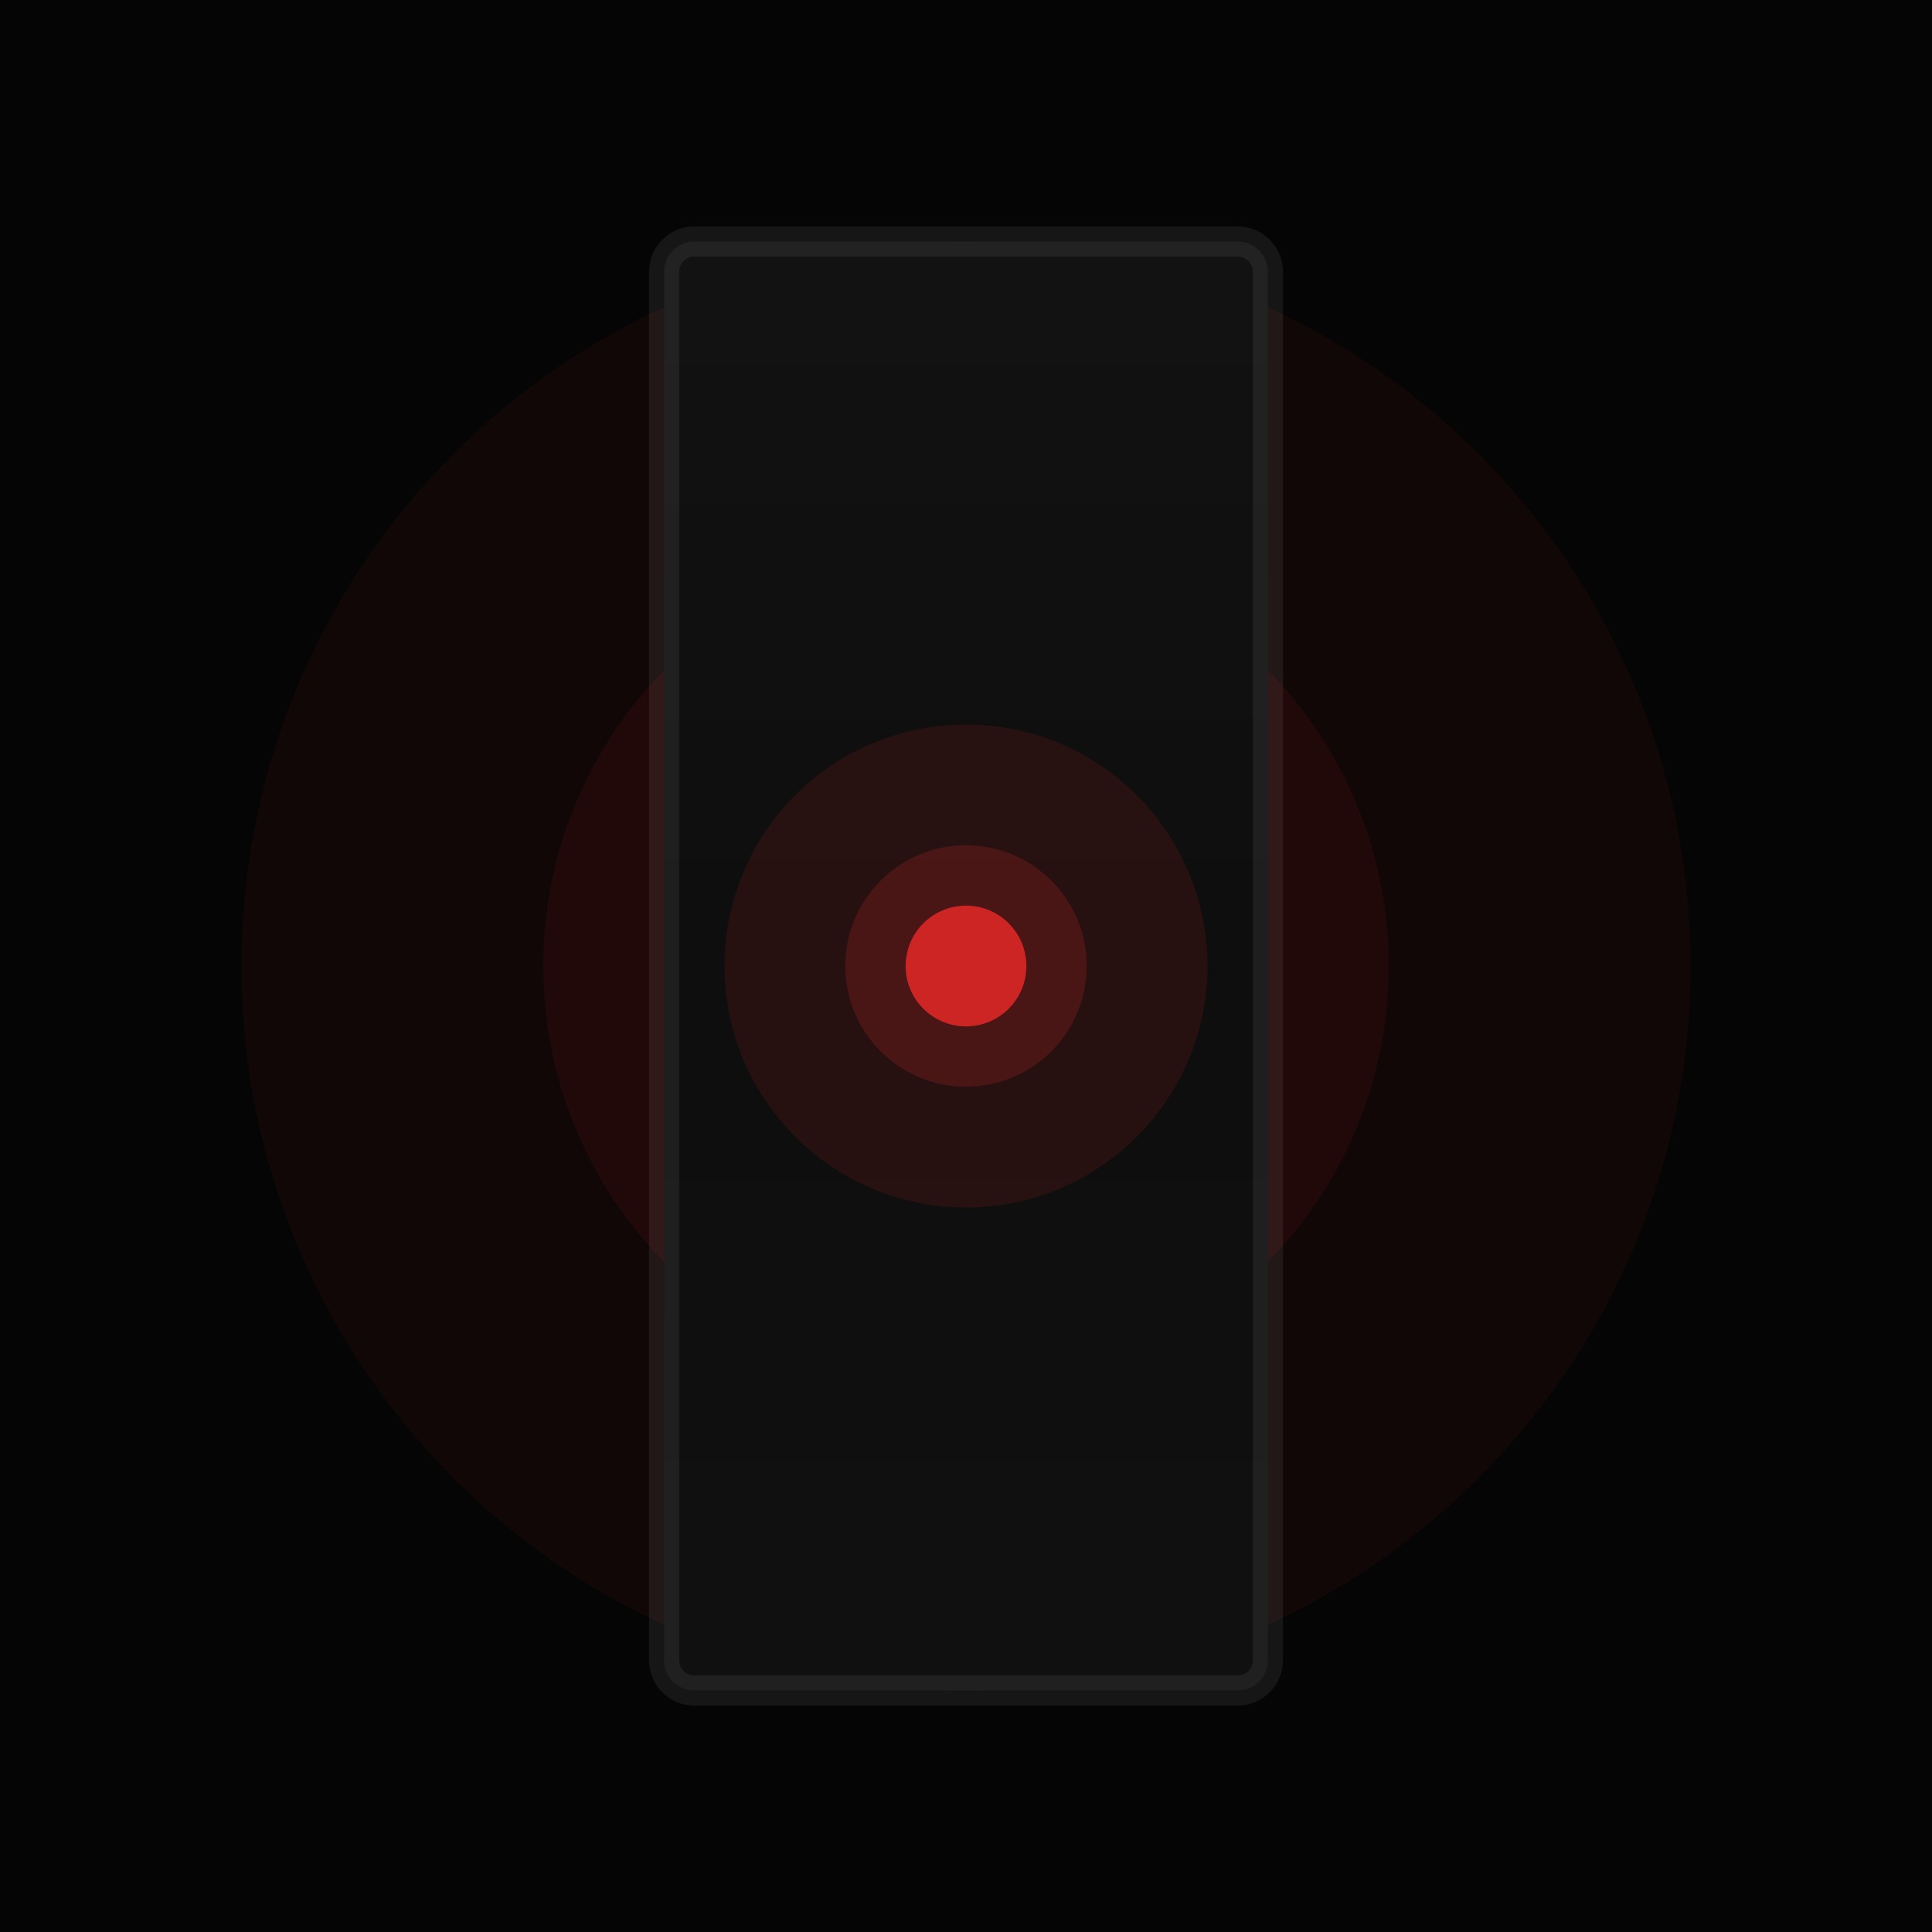
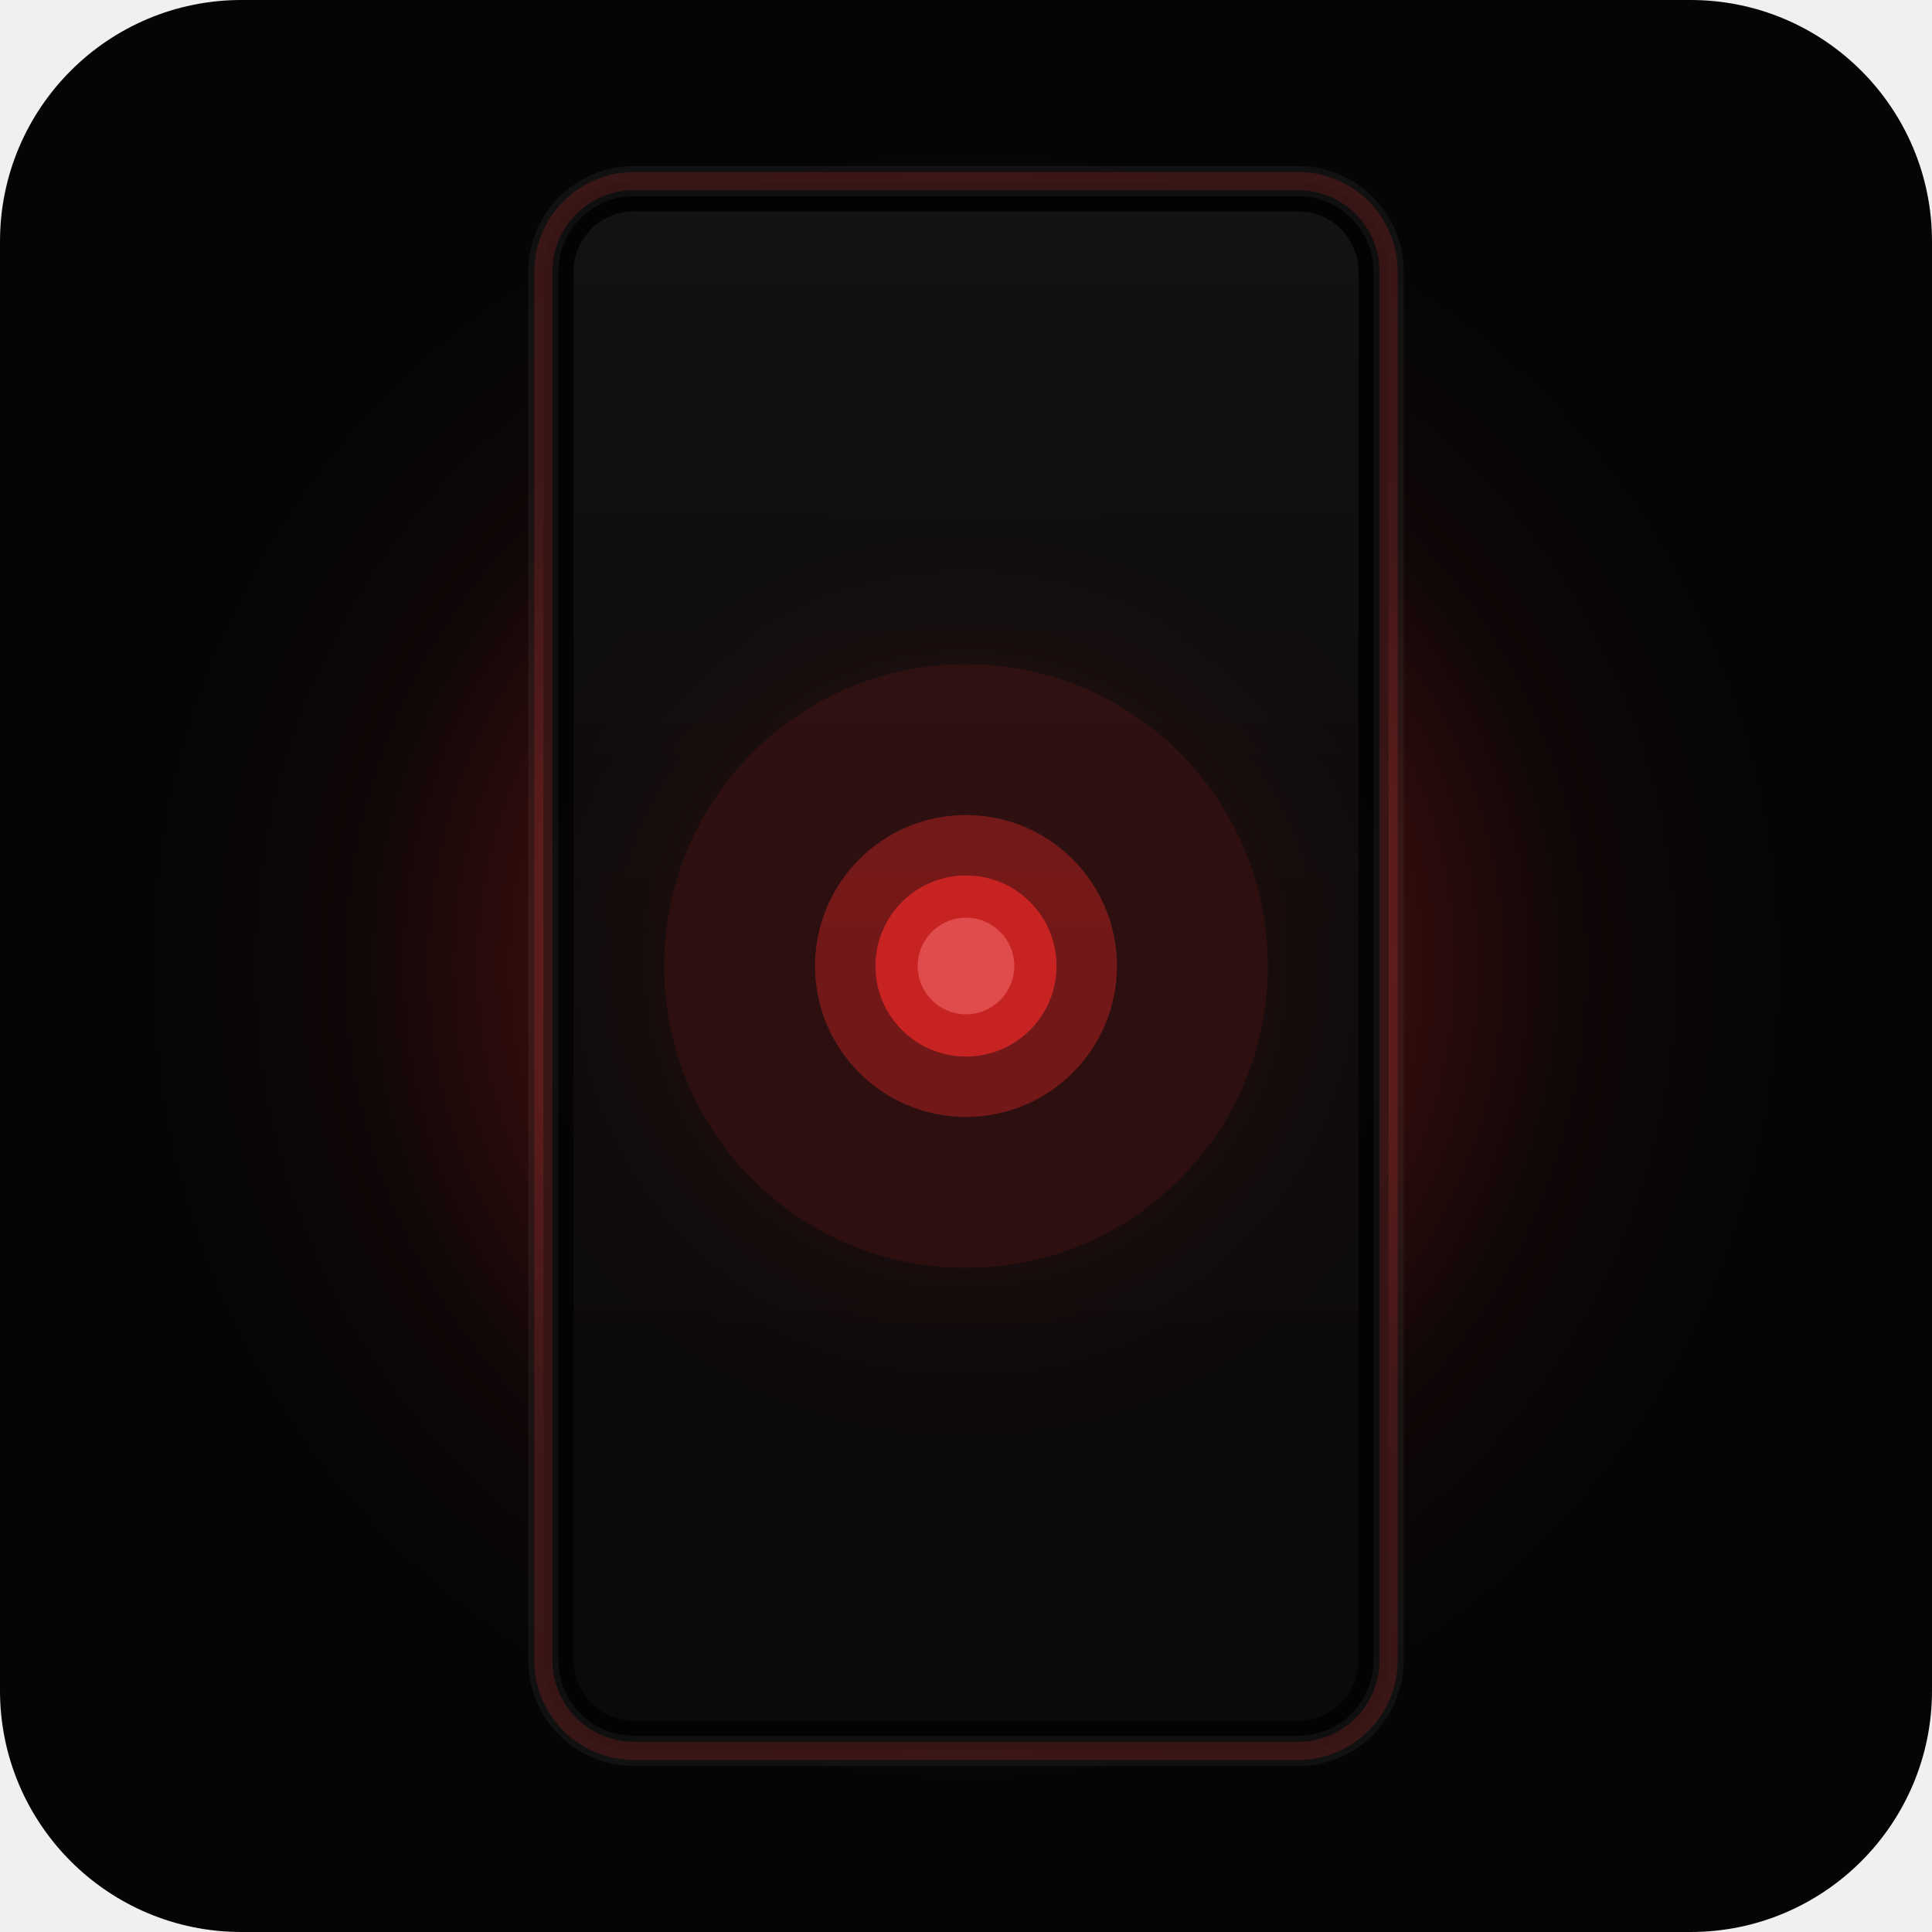
<svg xmlns="http://www.w3.org/2000/svg" viewBox="0 0 32 32" fill="none">
-   <rect width="32" height="32" fill="#050505" />
-   <circle cx="16" cy="16" r="12" fill="#DC2626" opacity="0.06" />
-   <circle cx="16" cy="16" r="7" fill="#DC2626" opacity="0.08" />
-   <rect x="11" y="4" width="10" height="24" rx="0.5" fill="#0e0e0e" />
-   <rect x="11" y="4" width="10" height="24" rx="0.5" fill="url(#tex)" opacity="0.4" />
-   <rect x="11" y="4" width="10" height="24" rx="0.5" stroke="rgba(255,255,255,0.07)" stroke-width="0.5" fill="none" />
-   <circle cx="16" cy="16" r="4" fill="#DC2626" opacity="0.12" />
-   <circle cx="16" cy="16" r="2" fill="#DC2626" opacity="0.2" />
-   <circle cx="16" cy="16" r="1" fill="#DC2626" opacity="0.9" />
+   <rect width="32" height="32" rx="4" fill="#050505" />
+   <circle cx="16" cy="16" r="14" fill="url(#outerGlow)" opacity="0.3" />
+   <circle cx="16" cy="16" r="10" fill="url(#innerGlow)" opacity="0.5" />
+   <rect x="9" y="3" width="14" height="26" rx="1.5" fill="#030303" stroke="#DC2626" stroke-width="0.3" stroke-opacity="0.2" />
+   <rect x="9.5" y="3.5" width="13" height="25" rx="1" fill="#0a0a0a" />
+   <rect x="9.5" y="3.5" width="13" height="25" rx="1" fill="url(#tex)" opacity="0.4" />
+   <rect x="9" y="3" width="14" height="26" rx="1.5" fill="none" stroke="rgba(255,255,255,0.05)" stroke-width="0.5" />
+   <circle cx="16" cy="16" r="5" fill="#DC2626" opacity="0.15" filter="url(#drop-shadow)" />
+   <circle cx="16" cy="16" r="2.5" fill="#DC2626" opacity="0.4" />
+   <circle cx="16" cy="16" r="0.8" fill="#ffffff" opacity="0.9" />
+   <circle cx="16" cy="16" r="1.5" fill="#DC2626" opacity="0.8" />
  <defs>
    <linearGradient id="tex" x1="0" y1="0" x2="0" y2="1">
-       <stop offset="0%" stop-color="#ffffff" stop-opacity="0.04" />
-       <stop offset="50%" stop-color="#ffffff" stop-opacity="0" />
-       <stop offset="100%" stop-color="#ffffff" stop-opacity="0.02" />
+       <stop offset="0%" stop-color="#ffffff" stop-opacity="0.08" />
+       <stop offset="50%" stop-color="#DC2626" stop-opacity="0.05" />
+       <stop offset="100%" stop-color="#000000" stop-opacity="0.1" />
    </linearGradient>
+     <radialGradient id="outerGlow" cx="16" cy="16" r="14" gradientUnits="userSpaceOnUse">
+       <stop offset="0%" stop-color="#DC2626" stop-opacity="0.6" />
+       <stop offset="100%" stop-color="#DC2626" stop-opacity="0" />
+     </radialGradient>
+     <radialGradient id="innerGlow" cx="16" cy="16" r="10" gradientUnits="userSpaceOnUse">
+       <stop offset="0%" stop-color="#DC2626" stop-opacity="0.9" />
+       <stop offset="100%" stop-color="#DC2626" stop-opacity="0" />
+     </radialGradient>
+     <filter id="drop-shadow" x="-50%" y="-50%" width="200%" height="200%">
+       <feDropShadow dx="0" dy="0" stdDeviation="1.5" flood-color="#DC2626" flood-opacity="0.8" />
+     </filter>
  </defs>
</svg>
